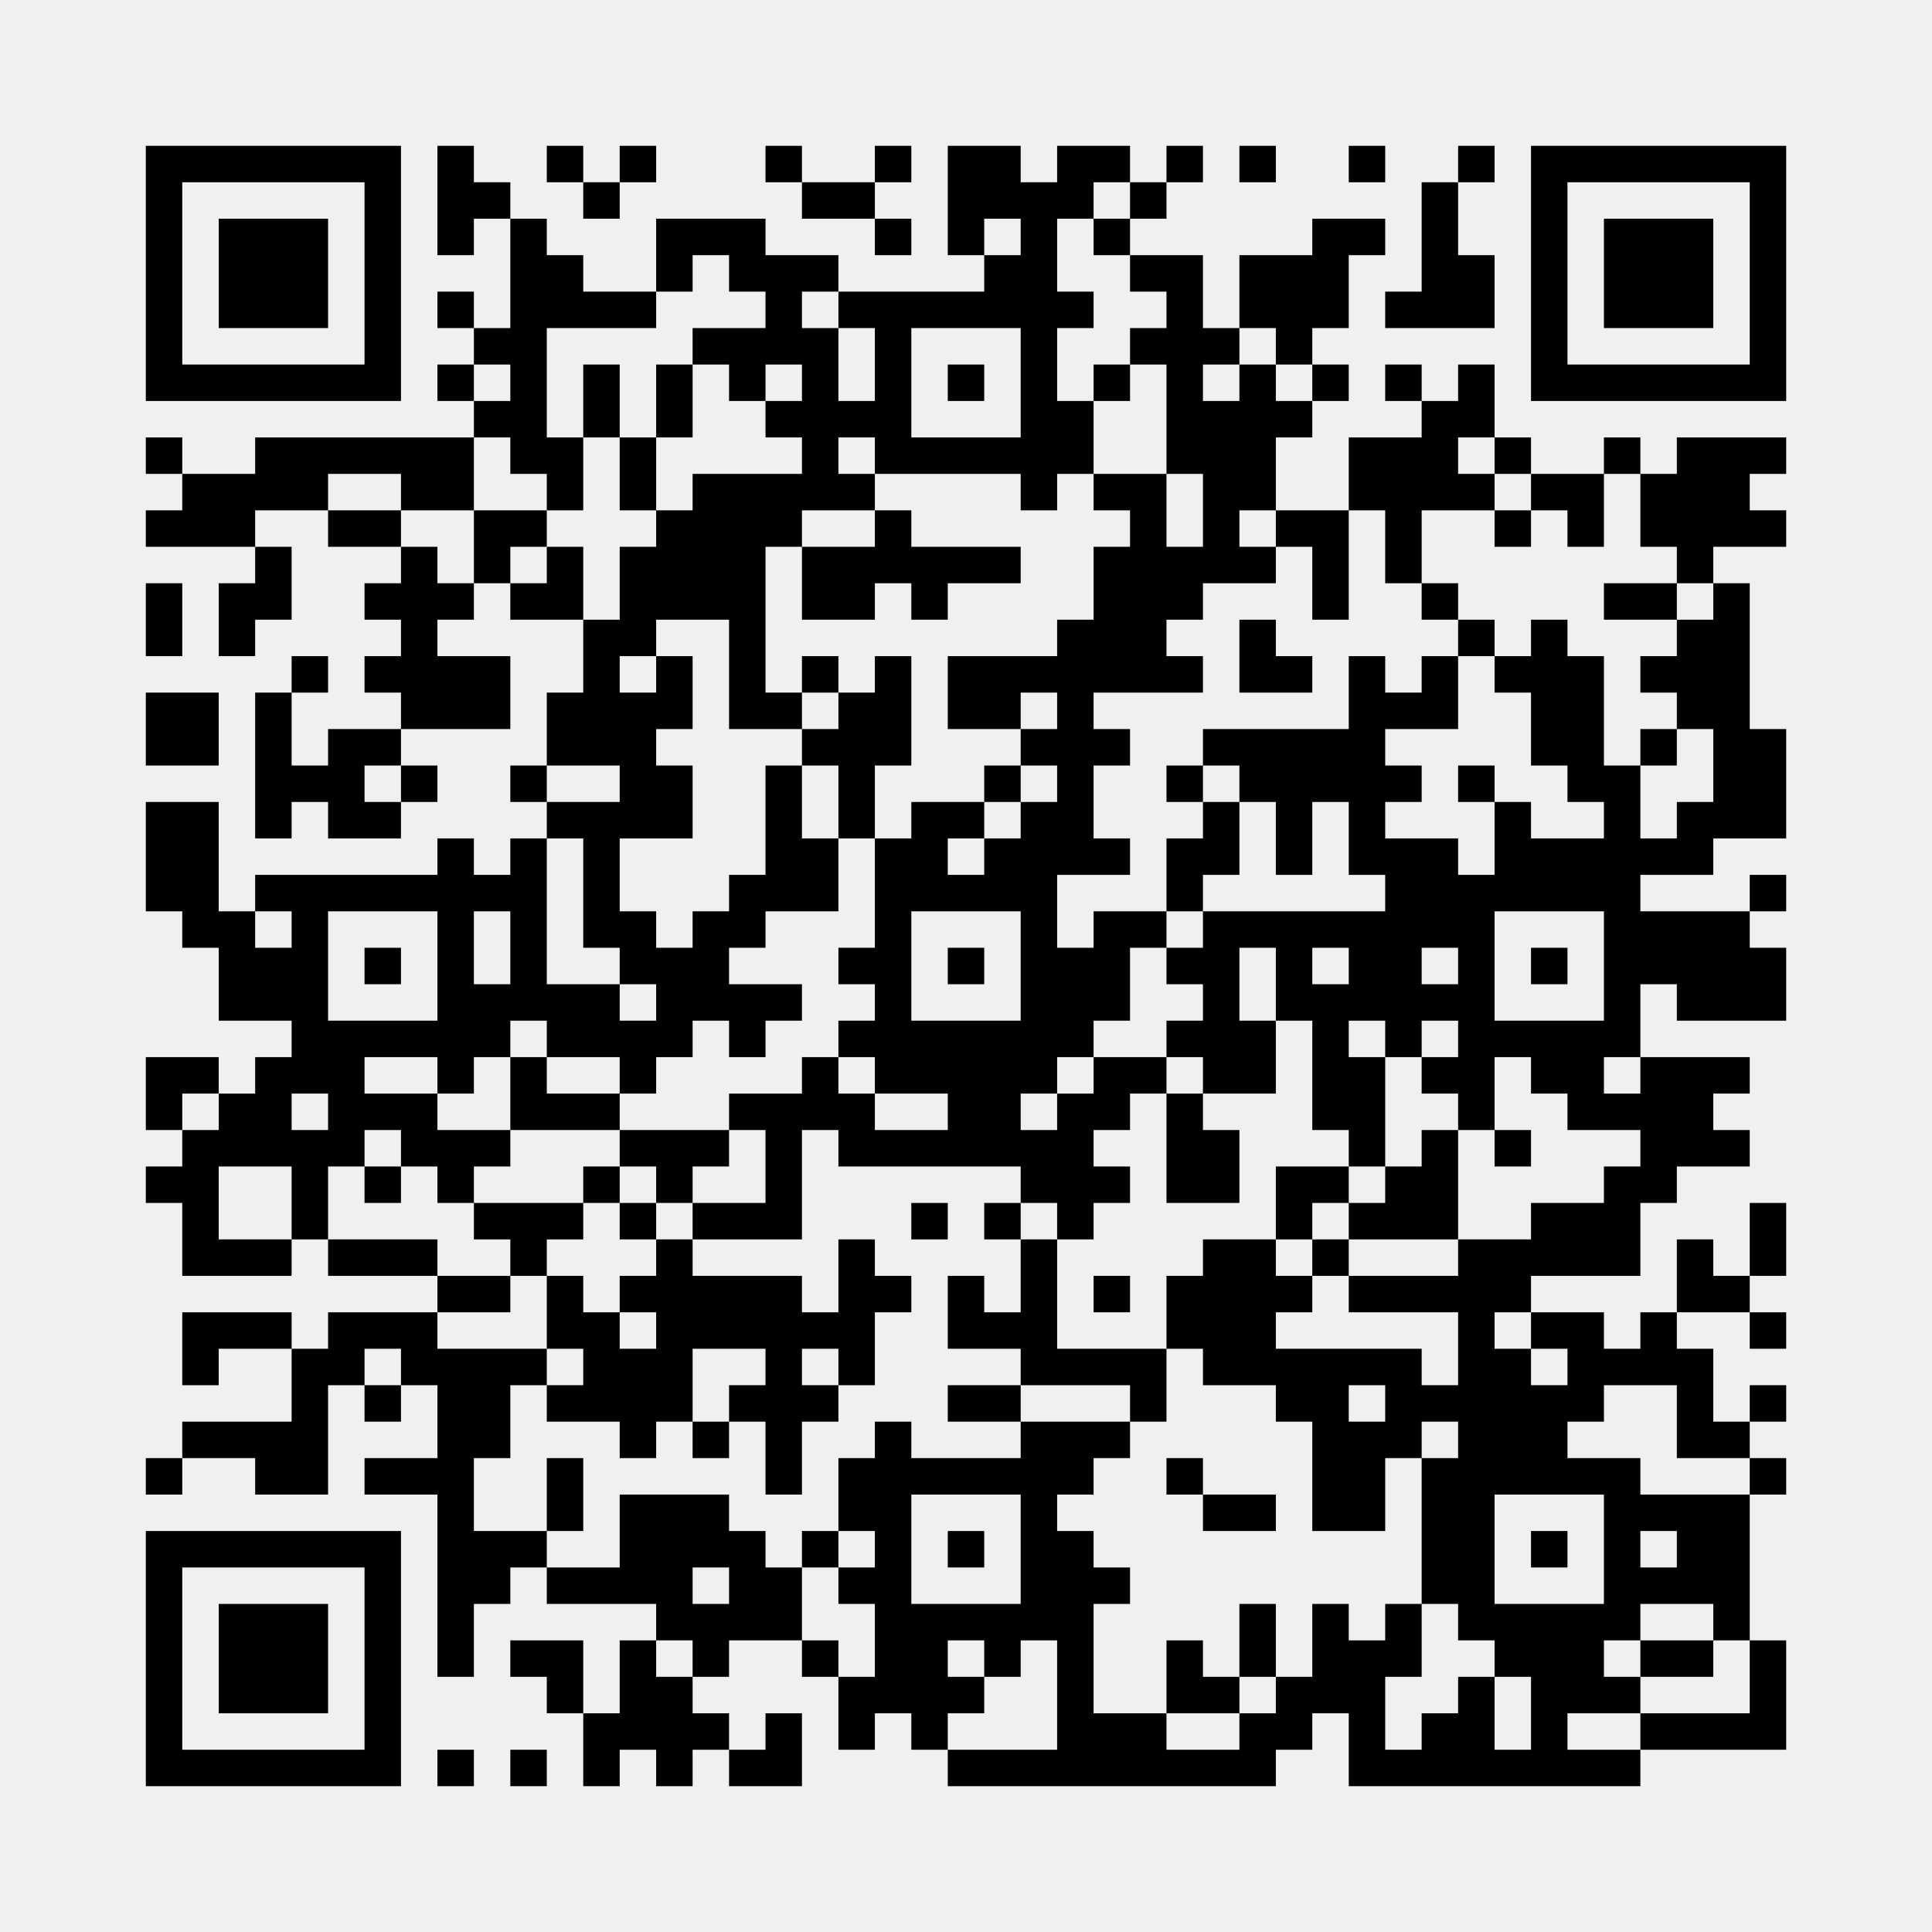
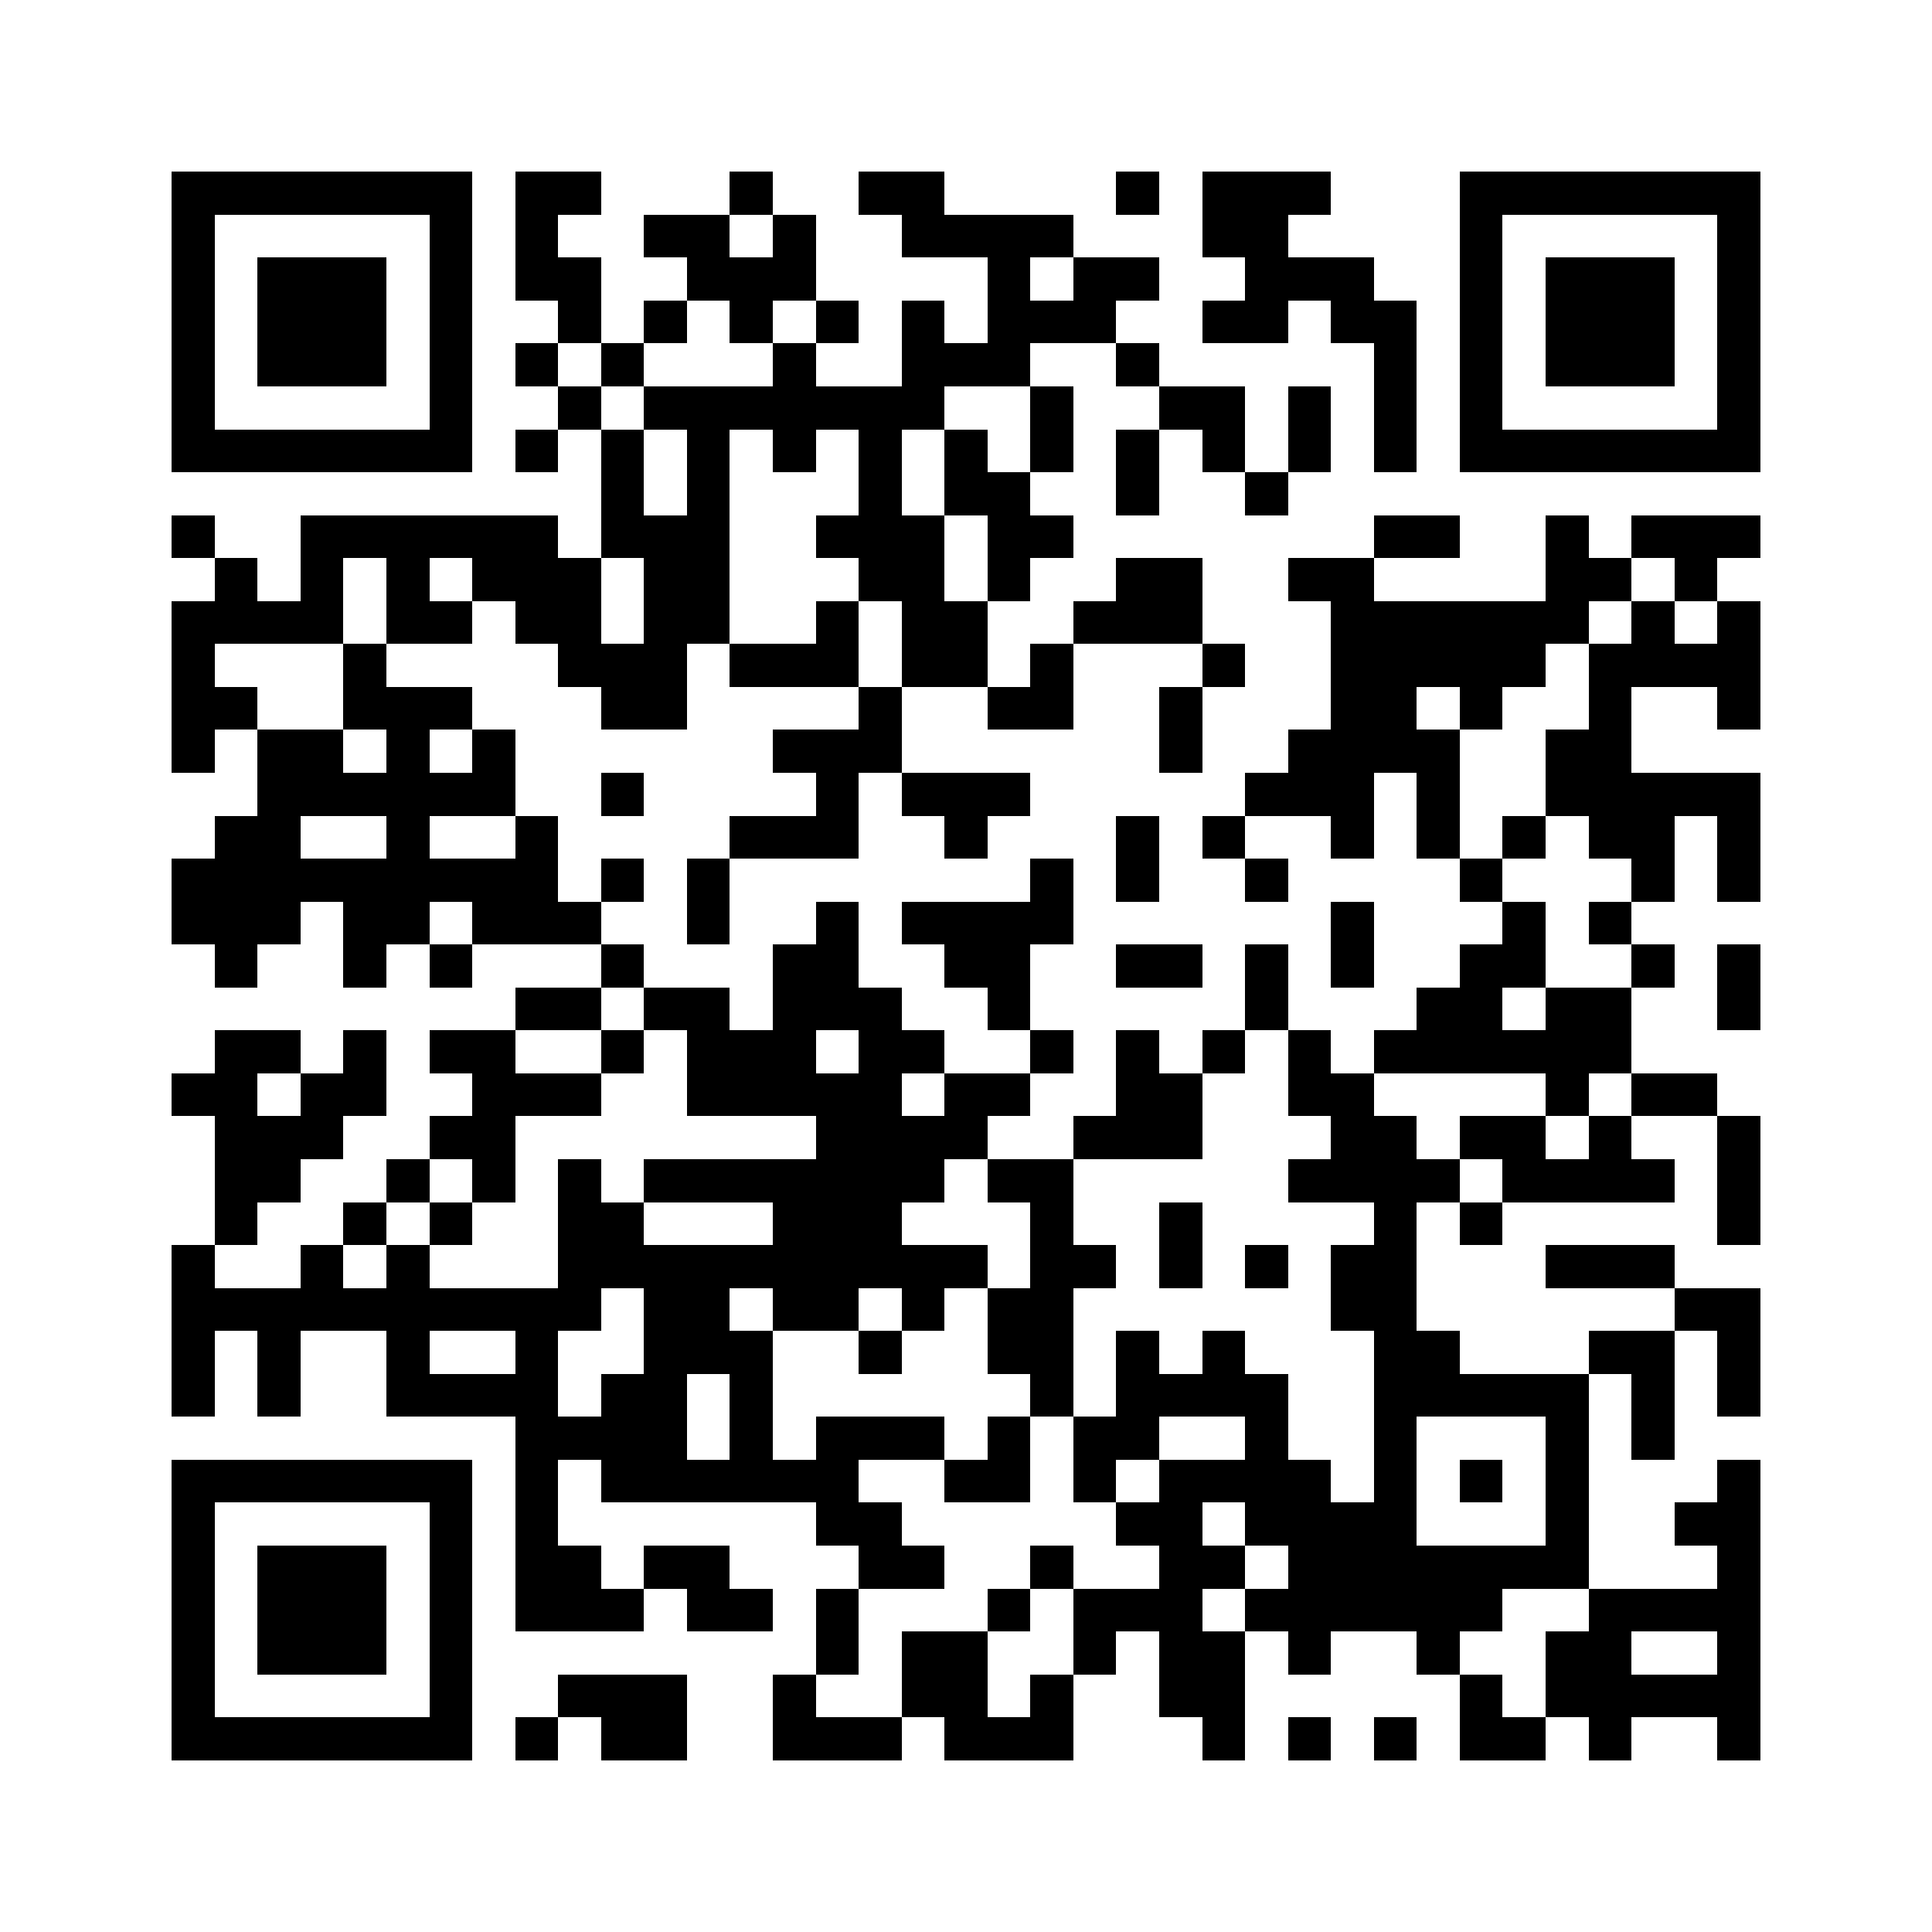
- <svg xmlns="http://www.w3.org/2000/svg" width="53mm" height="53mm" version="1.1" viewBox="0 0 53 53">
-   <path d="M4,4H5V5H4zM5,4H6V5H5zM6,4H7V5H6zM7,4H8V5H7zM8,4H9V5H8zM9,4H10V5H9zM10,4H11V5H10zM12,4H13V5H12zM15,4H16V5H15zM17,4H18V5H17zM21,4H22V5H21zM24,4H25V5H24zM26,4H27V5H26zM27,4H28V5H27zM29,4H30V5H29zM30,4H31V5H30zM32,4H33V5H32zM34,4H35V5H34zM37,4H38V5H37zM40,4H41V5H40zM42,4H43V5H42zM43,4H44V5H43zM44,4H45V5H44zM45,4H46V5H45zM46,4H47V5H46zM47,4H48V5H47zM48,4H49V5H48zM4,5H5V6H4zM10,5H11V6H10zM12,5H13V6H12zM13,5H14V6H13zM16,5H17V6H16zM22,5H23V6H22zM23,5H24V6H23zM26,5H27V6H26zM27,5H28V6H27zM28,5H29V6H28zM29,5H30V6H29zM31,5H32V6H31zM39,5H40V6H39zM42,5H43V6H42zM48,5H49V6H48zM4,6H5V7H4zM6,6H7V7H6zM7,6H8V7H7zM8,6H9V7H8zM10,6H11V7H10zM12,6H13V7H12zM14,6H15V7H14zM18,6H19V7H18zM19,6H20V7H19zM20,6H21V7H20zM24,6H25V7H24zM26,6H27V7H26zM28,6H29V7H28zM30,6H31V7H30zM36,6H37V7H36zM37,6H38V7H37zM39,6H40V7H39zM42,6H43V7H42zM44,6H45V7H44zM45,6H46V7H45zM46,6H47V7H46zM48,6H49V7H48zM4,7H5V8H4zM6,7H7V8H6zM7,7H8V8H7zM8,7H9V8H8zM10,7H11V8H10zM14,7H15V8H14zM15,7H16V8H15zM18,7H19V8H18zM20,7H21V8H20zM21,7H22V8H21zM22,7H23V8H22zM27,7H28V8H27zM28,7H29V8H28zM31,7H32V8H31zM32,7H33V8H32zM34,7H35V8H34zM35,7H36V8H35zM36,7H37V8H36zM39,7H40V8H39zM40,7H41V8H40zM42,7H43V8H42zM44,7H45V8H44zM45,7H46V8H45zM46,7H47V8H46zM48,7H49V8H48zM4,8H5V9H4zM6,8H7V9H6zM7,8H8V9H7zM8,8H9V9H8zM10,8H11V9H10zM12,8H13V9H12zM14,8H15V9H14zM15,8H16V9H15zM16,8H17V9H16zM17,8H18V9H17zM21,8H22V9H21zM23,8H24V9H23zM24,8H25V9H24zM25,8H26V9H25zM26,8H27V9H26zM27,8H28V9H27zM28,8H29V9H28zM29,8H30V9H29zM32,8H33V9H32zM34,8H35V9H34zM35,8H36V9H35zM36,8H37V9H36zM38,8H39V9H38zM39,8H40V9H39zM40,8H41V9H40zM42,8H43V9H42zM44,8H45V9H44zM45,8H46V9H45zM46,8H47V9H46zM48,8H49V9H48zM4,9H5V10H4zM10,9H11V10H10zM13,9H14V10H13zM14,9H15V10H14zM19,9H20V10H19zM20,9H21V10H20zM21,9H22V10H21zM22,9H23V10H22zM24,9H25V10H24zM28,9H29V10H28zM31,9H32V10H31zM32,9H33V10H32zM33,9H34V10H33zM35,9H36V10H35zM42,9H43V10H42zM48,9H49V10H48zM4,10H5V11H4zM5,10H6V11H5zM6,10H7V11H6zM7,10H8V11H7zM8,10H9V11H8zM9,10H10V11H9zM10,10H11V11H10zM12,10H13V11H12zM14,10H15V11H14zM16,10H17V11H16zM18,10H19V11H18zM20,10H21V11H20zM22,10H23V11H22zM24,10H25V11H24zM26,10H27V11H26zM28,10H29V11H28zM30,10H31V11H30zM32,10H33V11H32zM34,10H35V11H34zM36,10H37V11H36zM38,10H39V11H38zM40,10H41V11H40zM42,10H43V11H42zM43,10H44V11H43zM44,10H45V11H44zM45,10H46V11H45zM46,10H47V11H46zM47,10H48V11H47zM48,10H49V11H48zM13,11H14V12H13zM14,11H15V12H14zM16,11H17V12H16zM18,11H19V12H18zM21,11H22V12H21zM22,11H23V12H22zM23,11H24V12H23zM24,11H25V12H24zM28,11H29V12H28zM29,11H30V12H29zM32,11H33V12H32zM33,11H34V12H33zM34,11H35V12H34zM35,11H36V12H35zM39,11H40V12H39zM40,11H41V12H40zM4,12H5V13H4zM7,12H8V13H7zM8,12H9V13H8zM9,12H10V13H9zM10,12H11V13H10zM11,12H12V13H11zM12,12H13V13H12zM14,12H15V13H14zM15,12H16V13H15zM17,12H18V13H17zM22,12H23V13H22zM24,12H25V13H24zM25,12H26V13H25zM26,12H27V13H26zM27,12H28V13H27zM28,12H29V13H28zM29,12H30V13H29zM32,12H33V13H32zM33,12H34V13H33zM34,12H35V13H34zM37,12H38V13H37zM38,12H39V13H38zM39,12H40V13H39zM41,12H42V13H41zM44,12H45V13H44zM46,12H47V13H46zM47,12H48V13H47zM48,12H49V13H48zM5,13H6V14H5zM6,13H7V14H6zM7,13H8V14H7zM8,13H9V14H8zM11,13H12V14H11zM12,13H13V14H12zM15,13H16V14H15zM17,13H18V14H17zM19,13H20V14H19zM20,13H21V14H20zM21,13H22V14H21zM22,13H23V14H22zM23,13H24V14H23zM28,13H29V14H28zM30,13H31V14H30zM31,13H32V14H31zM33,13H34V14H33zM34,13H35V14H34zM37,13H38V14H37zM38,13H39V14H38zM39,13H40V14H39zM40,13H41V14H40zM42,13H43V14H42zM43,13H44V14H43zM45,13H46V14H45zM46,13H47V14H46zM47,13H48V14H47zM4,14H5V15H4zM5,14H6V15H5zM6,14H7V15H6zM9,14H10V15H9zM10,14H11V15H10zM13,14H14V15H13zM14,14H15V15H14zM18,14H19V15H18zM19,14H20V15H19zM20,14H21V15H20zM21,14H22V15H21zM24,14H25V15H24zM31,14H32V15H31zM33,14H34V15H33zM35,14H36V15H35zM36,14H37V15H36zM38,14H39V15H38zM41,14H42V15H41zM43,14H44V15H43zM45,14H46V15H45zM46,14H47V15H46zM47,14H48V15H47zM48,14H49V15H48zM7,15H8V16H7zM11,15H12V16H11zM13,15H14V16H13zM15,15H16V16H15zM17,15H18V16H17zM18,15H19V16H18zM19,15H20V16H19zM20,15H21V16H20zM22,15H23V16H22zM23,15H24V16H23zM24,15H25V16H24zM25,15H26V16H25zM26,15H27V16H26zM27,15H28V16H27zM30,15H31V16H30zM31,15H32V16H31zM32,15H33V16H32zM33,15H34V16H33zM34,15H35V16H34zM36,15H37V16H36zM38,15H39V16H38zM46,15H47V16H46zM4,16H5V17H4zM6,16H7V17H6zM7,16H8V17H7zM10,16H11V17H10zM11,16H12V17H11zM12,16H13V17H12zM14,16H15V17H14zM15,16H16V17H15zM17,16H18V17H17zM18,16H19V17H18zM19,16H20V17H19zM20,16H21V17H20zM22,16H23V17H22zM23,16H24V17H23zM25,16H26V17H25zM30,16H31V17H30zM31,16H32V17H31zM32,16H33V17H32zM36,16H37V17H36zM39,16H40V17H39zM44,16H45V17H44zM45,16H46V17H45zM47,16H48V17H47zM4,17H5V18H4zM6,17H7V18H6zM11,17H12V18H11zM16,17H17V18H16zM17,17H18V18H17zM20,17H21V18H20zM29,17H30V18H29zM30,17H31V18H30zM31,17H32V18H31zM34,17H35V18H34zM40,17H41V18H40zM42,17H43V18H42zM46,17H47V18H46zM47,17H48V18H47zM8,18H9V19H8zM10,18H11V19H10zM11,18H12V19H11zM12,18H13V19H12zM13,18H14V19H13zM16,18H17V19H16zM18,18H19V19H18zM20,18H21V19H20zM22,18H23V19H22zM24,18H25V19H24zM26,18H27V19H26zM27,18H28V19H27zM28,18H29V19H28zM29,18H30V19H29zM30,18H31V19H30zM31,18H32V19H31zM32,18H33V19H32zM34,18H35V19H34zM35,18H36V19H35zM37,18H38V19H37zM39,18H40V19H39zM41,18H42V19H41zM42,18H43V19H42zM43,18H44V19H43zM45,18H46V19H45zM46,18H47V19H46zM47,18H48V19H47zM4,19H5V20H4zM5,19H6V20H5zM7,19H8V20H7zM11,19H12V20H11zM12,19H13V20H12zM13,19H14V20H13zM15,19H16V20H15zM16,19H17V20H16zM17,19H18V20H17zM18,19H19V20H18zM20,19H21V20H20zM21,19H22V20H21zM23,19H24V20H23zM24,19H25V20H24zM26,19H27V20H26zM27,19H28V20H27zM29,19H30V20H29zM37,19H38V20H37zM38,19H39V20H38zM39,19H40V20H39zM42,19H43V20H42zM43,19H44V20H43zM46,19H47V20H46zM47,19H48V20H47zM4,20H5V21H4zM5,20H6V21H5zM7,20H8V21H7zM9,20H10V21H9zM10,20H11V21H10zM15,20H16V21H15zM16,20H17V21H16zM17,20H18V21H17zM22,20H23V21H22zM23,20H24V21H23zM24,20H25V21H24zM28,20H29V21H28zM29,20H30V21H29zM30,20H31V21H30zM33,20H34V21H33zM34,20H35V21H34zM35,20H36V21H35zM36,20H37V21H36zM37,20H38V21H37zM42,20H43V21H42zM43,20H44V21H43zM45,20H46V21H45zM47,20H48V21H47zM48,20H49V21H48zM7,21H8V22H7zM8,21H9V22H8zM9,21H10V22H9zM11,21H12V22H11zM14,21H15V22H14zM17,21H18V22H17zM18,21H19V22H18zM21,21H22V22H21zM23,21H24V22H23zM27,21H28V22H27zM29,21H30V22H29zM32,21H33V22H32zM34,21H35V22H34zM35,21H36V22H35zM36,21H37V22H36zM37,21H38V22H37zM38,21H39V22H38zM40,21H41V22H40zM43,21H44V22H43zM44,21H45V22H44zM47,21H48V22H47zM48,21H49V22H48zM4,22H5V23H4zM5,22H6V23H5zM7,22H8V23H7zM9,22H10V23H9zM10,22H11V23H10zM15,22H16V23H15zM16,22H17V23H16zM17,22H18V23H17zM18,22H19V23H18zM21,22H22V23H21zM23,22H24V23H23zM25,22H26V23H25zM26,22H27V23H26zM28,22H29V23H28zM29,22H30V23H29zM33,22H34V23H33zM35,22H36V23H35zM37,22H38V23H37zM41,22H42V23H41zM44,22H45V23H44zM46,22H47V23H46zM47,22H48V23H47zM48,22H49V23H48zM4,23H5V24H4zM5,23H6V24H5zM12,23H13V24H12zM14,23H15V24H14zM16,23H17V24H16zM21,23H22V24H21zM22,23H23V24H22zM24,23H25V24H24zM25,23H26V24H25zM27,23H28V24H27zM28,23H29V24H28zM29,23H30V24H29zM30,23H31V24H30zM32,23H33V24H32zM33,23H34V24H33zM35,23H36V24H35zM37,23H38V24H37zM38,23H39V24H38zM39,23H40V24H39zM41,23H42V24H41zM42,23H43V24H42zM43,23H44V24H43zM44,23H45V24H44zM45,23H46V24H45zM46,23H47V24H46zM4,24H5V25H4zM5,24H6V25H5zM7,24H8V25H7zM8,24H9V25H8zM9,24H10V25H9zM10,24H11V25H10zM11,24H12V25H11zM12,24H13V25H12zM13,24H14V25H13zM14,24H15V25H14zM16,24H17V25H16zM20,24H21V25H20zM21,24H22V25H21zM22,24H23V25H22zM24,24H25V25H24zM25,24H26V25H25zM26,24H27V25H26zM27,24H28V25H27zM28,24H29V25H28zM32,24H33V25H32zM38,24H39V25H38zM39,24H40V25H39zM40,24H41V25H40zM41,24H42V25H41zM42,24H43V25H42zM43,24H44V25H43zM44,24H45V25H44zM48,24H49V25H48zM5,25H6V26H5zM6,25H7V26H6zM8,25H9V26H8zM12,25H13V26H12zM14,25H15V26H14zM16,25H17V26H16zM17,25H18V26H17zM19,25H20V26H19zM20,25H21V26H20zM24,25H25V26H24zM28,25H29V26H28zM30,25H31V26H30zM31,25H32V26H31zM33,25H34V26H33zM34,25H35V26H34zM35,25H36V26H35zM36,25H37V26H36zM37,25H38V26H37zM38,25H39V26H38zM39,25H40V26H39zM40,25H41V26H40zM44,25H45V26H44zM45,25H46V26H45zM46,25H47V26H46zM47,25H48V26H47zM6,26H7V27H6zM7,26H8V27H7zM8,26H9V27H8zM10,26H11V27H10zM12,26H13V27H12zM14,26H15V27H14zM17,26H18V27H17zM18,26H19V27H18zM19,26H20V27H19zM23,26H24V27H23zM24,26H25V27H24zM26,26H27V27H26zM28,26H29V27H28zM29,26H30V27H29zM30,26H31V27H30zM32,26H33V27H32zM33,26H34V27H33zM35,26H36V27H35zM37,26H38V27H37zM38,26H39V27H38zM40,26H41V27H40zM42,26H43V27H42zM44,26H45V27H44zM45,26H46V27H45zM46,26H47V27H46zM47,26H48V27H47zM48,26H49V27H48zM6,27H7V28H6zM7,27H8V28H7zM8,27H9V28H8zM12,27H13V28H12zM13,27H14V28H13zM14,27H15V28H14zM15,27H16V28H15zM16,27H17V28H16zM18,27H19V28H18zM19,27H20V28H19zM20,27H21V28H20zM21,27H22V28H21zM24,27H25V28H24zM28,27H29V28H28zM29,27H30V28H29zM30,27H31V28H30zM33,27H34V28H33zM35,27H36V28H35zM36,27H37V28H36zM37,27H38V28H37zM38,27H39V28H38zM39,27H40V28H39zM40,27H41V28H40zM44,27H45V28H44zM46,27H47V28H46zM47,27H48V28H47zM48,27H49V28H48zM8,28H9V29H8zM9,28H10V29H9zM10,28H11V29H10zM11,28H12V29H11zM12,28H13V29H12zM13,28H14V29H13zM15,28H16V29H15zM16,28H17V29H16zM17,28H18V29H17zM18,28H19V29H18zM20,28H21V29H20zM23,28H24V29H23zM24,28H25V29H24zM25,28H26V29H25zM26,28H27V29H26zM27,28H28V29H27zM28,28H29V29H28zM29,28H30V29H29zM32,28H33V29H32zM33,28H34V29H33zM34,28H35V29H34zM36,28H37V29H36zM38,28H39V29H38zM40,28H41V29H40zM41,28H42V29H41zM42,28H43V29H42zM43,28H44V29H43zM44,28H45V29H44zM4,29H5V30H4zM5,29H6V30H5zM7,29H8V30H7zM8,29H9V30H8zM9,29H10V30H9zM12,29H13V30H12zM14,29H15V30H14zM17,29H18V30H17zM22,29H23V30H22zM24,29H25V30H24zM25,29H26V30H25zM26,29H27V30H26zM27,29H28V30H27zM28,29H29V30H28zM30,29H31V30H30zM31,29H32V30H31zM33,29H34V30H33zM34,29H35V30H34zM36,29H37V30H36zM37,29H38V30H37zM39,29H40V30H39zM40,29H41V30H40zM42,29H43V30H42zM43,29H44V30H43zM45,29H46V30H45zM46,29H47V30H46zM47,29H48V30H47zM4,30H5V31H4zM6,30H7V31H6zM7,30H8V31H7zM9,30H10V31H9zM10,30H11V31H10zM11,30H12V31H11zM14,30H15V31H14zM15,30H16V31H15zM16,30H17V31H16zM20,30H21V31H20zM21,30H22V31H21zM22,30H23V31H22zM23,30H24V31H23zM26,30H27V31H26zM27,30H28V31H27zM29,30H30V31H29zM30,30H31V31H30zM32,30H33V31H32zM36,30H37V31H36zM37,30H38V31H37zM40,30H41V31H40zM43,30H44V31H43zM44,30H45V31H44zM45,30H46V31H45zM46,30H47V31H46zM5,31H6V32H5zM6,31H7V32H6zM7,31H8V32H7zM8,31H9V32H8zM9,31H10V32H9zM11,31H12V32H11zM12,31H13V32H12zM13,31H14V32H13zM17,31H18V32H17zM18,31H19V32H18zM19,31H20V32H19zM21,31H22V32H21zM23,31H24V32H23zM24,31H25V32H24zM25,31H26V32H25zM26,31H27V32H26zM27,31H28V32H27zM28,31H29V32H28zM29,31H30V32H29zM32,31H33V32H32zM33,31H34V32H33zM37,31H38V32H37zM39,31H40V32H39zM41,31H42V32H41zM45,31H46V32H45zM46,31H47V32H46zM47,31H48V32H47zM4,32H5V33H4zM5,32H6V33H5zM8,32H9V33H8zM10,32H11V33H10zM12,32H13V33H12zM16,32H17V33H16zM18,32H19V33H18zM21,32H22V33H21zM28,32H29V33H28zM29,32H30V33H29zM30,32H31V33H30zM32,32H33V33H32zM33,32H34V33H33zM35,32H36V33H35zM36,32H37V33H36zM38,32H39V33H38zM39,32H40V33H39zM44,32H45V33H44zM45,32H46V33H45zM5,33H6V34H5zM8,33H9V34H8zM13,33H14V34H13zM14,33H15V34H14zM15,33H16V34H15zM17,33H18V34H17zM19,33H20V34H19zM20,33H21V34H20zM21,33H22V34H21zM25,33H26V34H25zM27,33H28V34H27zM29,33H30V34H29zM35,33H36V34H35zM37,33H38V34H37zM38,33H39V34H38zM39,33H40V34H39zM42,33H43V34H42zM43,33H44V34H43zM44,33H45V34H44zM48,33H49V34H48zM5,34H6V35H5zM6,34H7V35H6zM7,34H8V35H7zM9,34H10V35H9zM10,34H11V35H10zM11,34H12V35H11zM14,34H15V35H14zM18,34H19V35H18zM23,34H24V35H23zM28,34H29V35H28zM33,34H34V35H33zM34,34H35V35H34zM36,34H37V35H36zM40,34H41V35H40zM41,34H42V35H41zM42,34H43V35H42zM43,34H44V35H43zM44,34H45V35H44zM46,34H47V35H46zM48,34H49V35H48zM12,35H13V36H12zM13,35H14V36H13zM15,35H16V36H15zM17,35H18V36H17zM18,35H19V36H18zM19,35H20V36H19zM20,35H21V36H20zM21,35H22V36H21zM23,35H24V36H23zM24,35H25V36H24zM26,35H27V36H26zM28,35H29V36H28zM30,35H31V36H30zM32,35H33V36H32zM33,35H34V36H33zM34,35H35V36H34zM35,35H36V36H35zM37,35H38V36H37zM38,35H39V36H38zM39,35H40V36H39zM40,35H41V36H40zM41,35H42V36H41zM46,35H47V36H46zM47,35H48V36H47zM5,36H6V37H5zM6,36H7V37H6zM7,36H8V37H7zM9,36H10V37H9zM10,36H11V37H10zM11,36H12V37H11zM15,36H16V37H15zM16,36H17V37H16zM18,36H19V37H18zM19,36H20V37H19zM20,36H21V37H20zM21,36H22V37H21zM22,36H23V37H22zM23,36H24V37H23zM26,36H27V37H26zM27,36H28V37H27zM28,36H29V37H28zM32,36H33V37H32zM33,36H34V37H33zM34,36H35V37H34zM40,36H41V37H40zM42,36H43V37H42zM43,36H44V37H43zM45,36H46V37H45zM48,36H49V37H48zM5,37H6V38H5zM8,37H9V38H8zM9,37H10V38H9zM11,37H12V38H11zM12,37H13V38H12zM13,37H14V38H13zM14,37H15V38H14zM16,37H17V38H16zM17,37H18V38H17zM18,37H19V38H18zM21,37H22V38H21zM23,37H24V38H23zM28,37H29V38H28zM29,37H30V38H29zM30,37H31V38H30zM31,37H32V38H31zM33,37H34V38H33zM34,37H35V38H34zM35,37H36V38H35zM36,37H37V38H36zM37,37H38V38H37zM38,37H39V38H38zM40,37H41V38H40zM41,37H42V38H41zM43,37H44V38H43zM44,37H45V38H44zM45,37H46V38H45zM46,37H47V38H46zM8,38H9V39H8zM10,38H11V39H10zM12,38H13V39H12zM13,38H14V39H13zM15,38H16V39H15zM16,38H17V39H16zM17,38H18V39H17zM18,38H19V39H18zM20,38H21V39H20zM21,38H22V39H21zM22,38H23V39H22zM26,38H27V39H26zM27,38H28V39H27zM31,38H32V39H31zM35,38H36V39H35zM36,38H37V39H36zM38,38H39V39H38zM39,38H40V39H39zM40,38H41V39H40zM41,38H42V39H41zM42,38H43V39H42zM43,38H44V39H43zM46,38H47V39H46zM48,38H49V39H48zM5,39H6V40H5zM6,39H7V40H6zM7,39H8V40H7zM8,39H9V40H8zM12,39H13V40H12zM13,39H14V40H13zM17,39H18V40H17zM19,39H20V40H19zM21,39H22V40H21zM24,39H25V40H24zM28,39H29V40H28zM29,39H30V40H29zM30,39H31V40H30zM36,39H37V40H36zM37,39H38V40H37zM38,39H39V40H38zM40,39H41V40H40zM41,39H42V40H41zM42,39H43V40H42zM46,39H47V40H46zM47,39H48V40H47zM4,40H5V41H4zM7,40H8V41H7zM8,40H9V41H8zM10,40H11V41H10zM11,40H12V41H11zM12,40H13V41H12zM15,40H16V41H15zM21,40H22V41H21zM23,40H24V41H23zM24,40H25V41H24zM25,40H26V41H25zM26,40H27V41H26zM27,40H28V41H27zM28,40H29V41H28zM29,40H30V41H29zM32,40H33V41H32zM36,40H37V41H36zM37,40H38V41H37zM39,40H40V41H39zM40,40H41V41H40zM41,40H42V41H41zM42,40H43V41H42zM43,40H44V41H43zM44,40H45V41H44zM48,40H49V41H48zM12,41H13V42H12zM15,41H16V42H15zM17,41H18V42H17zM18,41H19V42H18zM19,41H20V42H19zM23,41H24V42H23zM24,41H25V42H24zM28,41H29V42H28zM33,41H34V42H33zM34,41H35V42H34zM36,41H37V42H36zM37,41H38V42H37zM39,41H40V42H39zM40,41H41V42H40zM44,41H45V42H44zM45,41H46V42H45zM46,41H47V42H46zM47,41H48V42H47zM4,42H5V43H4zM5,42H6V43H5zM6,42H7V43H6zM7,42H8V43H7zM8,42H9V43H8zM9,42H10V43H9zM10,42H11V43H10zM12,42H13V43H12zM13,42H14V43H13zM14,42H15V43H14zM17,42H18V43H17zM18,42H19V43H18zM19,42H20V43H19zM20,42H21V43H20zM22,42H23V43H22zM24,42H25V43H24zM26,42H27V43H26zM28,42H29V43H28zM29,42H30V43H29zM39,42H40V43H39zM40,42H41V43H40zM42,42H43V43H42zM44,42H45V43H44zM46,42H47V43H46zM47,42H48V43H47zM4,43H5V44H4zM10,43H11V44H10zM12,43H13V44H12zM13,43H14V44H13zM15,43H16V44H15zM16,43H17V44H16zM17,43H18V44H17zM18,43H19V44H18zM20,43H21V44H20zM21,43H22V44H21zM23,43H24V44H23zM24,43H25V44H24zM28,43H29V44H28zM29,43H30V44H29zM30,43H31V44H30zM39,43H40V44H39zM40,43H41V44H40zM44,43H45V44H44zM45,43H46V44H45zM46,43H47V44H46zM47,43H48V44H47zM4,44H5V45H4zM6,44H7V45H6zM7,44H8V45H7zM8,44H9V45H8zM10,44H11V45H10zM12,44H13V45H12zM18,44H19V45H18zM19,44H20V45H19zM20,44H21V45H20zM21,44H22V45H21zM24,44H25V45H24zM25,44H26V45H25zM26,44H27V45H26zM27,44H28V45H27zM28,44H29V45H28zM29,44H30V45H29zM34,44H35V45H34zM36,44H37V45H36zM38,44H39V45H38zM40,44H41V45H40zM41,44H42V45H41zM42,44H43V45H42zM43,44H44V45H43zM44,44H45V45H44zM47,44H48V45H47zM4,45H5V46H4zM6,45H7V46H6zM7,45H8V46H7zM8,45H9V46H8zM10,45H11V46H10zM12,45H13V46H12zM14,45H15V46H14zM15,45H16V46H15zM17,45H18V46H17zM19,45H20V46H19zM22,45H23V46H22zM24,45H25V46H24zM25,45H26V46H25zM27,45H28V46H27zM29,45H30V46H29zM32,45H33V46H32zM34,45H35V46H34zM36,45H37V46H36zM37,45H38V46H37zM38,45H39V46H38zM41,45H42V46H41zM42,45H43V46H42zM43,45H44V46H43zM45,45H46V46H45zM46,45H47V46H46zM48,45H49V46H48zM4,46H5V47H4zM6,46H7V47H6zM7,46H8V47H7zM8,46H9V47H8zM10,46H11V47H10zM15,46H16V47H15zM17,46H18V47H17zM18,46H19V47H18zM23,46H24V47H23zM24,46H25V47H24zM25,46H26V47H25zM26,46H27V47H26zM29,46H30V47H29zM32,46H33V47H32zM33,46H34V47H33zM35,46H36V47H35zM36,46H37V47H36zM37,46H38V47H37zM40,46H41V47H40zM42,46H43V47H42zM43,46H44V47H43zM44,46H45V47H44zM48,46H49V47H48zM4,47H5V48H4zM10,47H11V48H10zM16,47H17V48H16zM17,47H18V48H17zM18,47H19V48H18zM19,47H20V48H19zM21,47H22V48H21zM23,47H24V48H23zM25,47H26V48H25zM29,47H30V48H29zM30,47H31V48H30zM31,47H32V48H31zM34,47H35V48H34zM35,47H36V48H35zM37,47H38V48H37zM39,47H40V48H39zM40,47H41V48H40zM42,47H43V48H42zM45,47H46V48H45zM46,47H47V48H46zM47,47H48V48H47zM48,47H49V48H48zM4,48H5V49H4zM5,48H6V49H5zM6,48H7V49H6zM7,48H8V49H7zM8,48H9V49H8zM9,48H10V49H9zM10,48H11V49H10zM12,48H13V49H12zM14,48H15V49H14zM16,48H17V49H16zM18,48H19V49H18zM20,48H21V49H20zM21,48H22V49H21zM26,48H27V49H26zM27,48H28V49H27zM28,48H29V49H28zM29,48H30V49H29zM30,48H31V49H30zM31,48H32V49H31zM32,48H33V49H32zM33,48H34V49H33zM34,48H35V49H34zM37,48H38V49H37zM38,48H39V49H38zM39,48H40V49H39zM40,48H41V49H40zM41,48H42V49H41zM42,48H43V49H42zM43,48H44V49H43zM44,48H45V49H44z" id="qr-path" fill="#000000" fill-opacity="1" fill-rule="nonzero" stroke="none" />
+ <svg xmlns="http://www.w3.org/2000/svg" viewBox="0 0 45 45" shape-rendering="crispEdges">
+   <rect width="100%" height="100%" fill="#fff" />
+   <path d="M4 4h1v1h-1zM5 4h1v1h-1zM6 4h1v1h-1zM7 4h1v1h-1zM8 4h1v1h-1zM9 4h1v1h-1zM10 4h1v1h-1zM12 4h1v1h-1zM13 4h1v1h-1zM17 4h1v1h-1zM20 4h1v1h-1zM21 4h1v1h-1zM26 4h1v1h-1zM28 4h1v1h-1zM29 4h1v1h-1zM30 4h1v1h-1zM34 4h1v1h-1zM35 4h1v1h-1zM36 4h1v1h-1zM37 4h1v1h-1zM38 4h1v1h-1zM39 4h1v1h-1zM40 4h1v1h-1zM4 5h1v1h-1zM10 5h1v1h-1zM12 5h1v1h-1zM15 5h1v1h-1zM16 5h1v1h-1zM18 5h1v1h-1zM21 5h1v1h-1zM22 5h1v1h-1zM23 5h1v1h-1zM24 5h1v1h-1zM28 5h1v1h-1zM29 5h1v1h-1zM34 5h1v1h-1zM40 5h1v1h-1zM4 6h1v1h-1zM6 6h1v1h-1zM7 6h1v1h-1zM8 6h1v1h-1zM10 6h1v1h-1zM12 6h1v1h-1zM13 6h1v1h-1zM16 6h1v1h-1zM17 6h1v1h-1zM18 6h1v1h-1zM23 6h1v1h-1zM25 6h1v1h-1zM26 6h1v1h-1zM29 6h1v1h-1zM30 6h1v1h-1zM31 6h1v1h-1zM34 6h1v1h-1zM36 6h1v1h-1zM37 6h1v1h-1zM38 6h1v1h-1zM40 6h1v1h-1zM4 7h1v1h-1zM6 7h1v1h-1zM7 7h1v1h-1zM8 7h1v1h-1zM10 7h1v1h-1zM13 7h1v1h-1zM15 7h1v1h-1zM17 7h1v1h-1zM19 7h1v1h-1zM21 7h1v1h-1zM23 7h1v1h-1zM24 7h1v1h-1zM25 7h1v1h-1zM28 7h1v1h-1zM29 7h1v1h-1zM31 7h1v1h-1zM32 7h1v1h-1zM34 7h1v1h-1zM36 7h1v1h-1zM37 7h1v1h-1zM38 7h1v1h-1zM40 7h1v1h-1zM4 8h1v1h-1zM6 8h1v1h-1zM7 8h1v1h-1zM8 8h1v1h-1zM10 8h1v1h-1zM12 8h1v1h-1zM14 8h1v1h-1zM18 8h1v1h-1zM21 8h1v1h-1zM22 8h1v1h-1zM23 8h1v1h-1zM26 8h1v1h-1zM32 8h1v1h-1zM34 8h1v1h-1zM36 8h1v1h-1zM37 8h1v1h-1zM38 8h1v1h-1zM40 8h1v1h-1zM4 9h1v1h-1zM10 9h1v1h-1zM13 9h1v1h-1zM15 9h1v1h-1zM16 9h1v1h-1zM17 9h1v1h-1zM18 9h1v1h-1zM19 9h1v1h-1zM20 9h1v1h-1zM21 9h1v1h-1zM24 9h1v1h-1zM27 9h1v1h-1zM28 9h1v1h-1zM30 9h1v1h-1zM32 9h1v1h-1zM34 9h1v1h-1zM40 9h1v1h-1zM4 10h1v1h-1zM5 10h1v1h-1zM6 10h1v1h-1zM7 10h1v1h-1zM8 10h1v1h-1zM9 10h1v1h-1zM10 10h1v1h-1zM12 10h1v1h-1zM14 10h1v1h-1zM16 10h1v1h-1zM18 10h1v1h-1zM20 10h1v1h-1zM22 10h1v1h-1zM24 10h1v1h-1zM26 10h1v1h-1zM28 10h1v1h-1zM30 10h1v1h-1zM32 10h1v1h-1zM34 10h1v1h-1zM35 10h1v1h-1zM36 10h1v1h-1zM37 10h1v1h-1zM38 10h1v1h-1zM39 10h1v1h-1zM40 10h1v1h-1zM14 11h1v1h-1zM16 11h1v1h-1zM20 11h1v1h-1zM22 11h1v1h-1zM23 11h1v1h-1zM26 11h1v1h-1zM29 11h1v1h-1zM4 12h1v1h-1zM7 12h1v1h-1zM8 12h1v1h-1zM9 12h1v1h-1zM10 12h1v1h-1zM11 12h1v1h-1zM12 12h1v1h-1zM14 12h1v1h-1zM15 12h1v1h-1zM16 12h1v1h-1zM19 12h1v1h-1zM20 12h1v1h-1zM21 12h1v1h-1zM23 12h1v1h-1zM24 12h1v1h-1zM32 12h1v1h-1zM33 12h1v1h-1zM36 12h1v1h-1zM38 12h1v1h-1zM39 12h1v1h-1zM40 12h1v1h-1zM5 13h1v1h-1zM7 13h1v1h-1zM9 13h1v1h-1zM11 13h1v1h-1zM12 13h1v1h-1zM13 13h1v1h-1zM15 13h1v1h-1zM16 13h1v1h-1zM20 13h1v1h-1zM21 13h1v1h-1zM23 13h1v1h-1zM26 13h1v1h-1zM27 13h1v1h-1zM30 13h1v1h-1zM31 13h1v1h-1zM36 13h1v1h-1zM37 13h1v1h-1zM39 13h1v1h-1zM4 14h1v1h-1zM5 14h1v1h-1zM6 14h1v1h-1zM7 14h1v1h-1zM9 14h1v1h-1zM10 14h1v1h-1zM12 14h1v1h-1zM13 14h1v1h-1zM15 14h1v1h-1zM16 14h1v1h-1zM19 14h1v1h-1zM21 14h1v1h-1zM22 14h1v1h-1zM25 14h1v1h-1zM26 14h1v1h-1zM27 14h1v1h-1zM31 14h1v1h-1zM32 14h1v1h-1zM33 14h1v1h-1zM34 14h1v1h-1zM35 14h1v1h-1zM36 14h1v1h-1zM38 14h1v1h-1zM40 14h1v1h-1zM4 15h1v1h-1zM8 15h1v1h-1zM13 15h1v1h-1zM14 15h1v1h-1zM15 15h1v1h-1zM17 15h1v1h-1zM18 15h1v1h-1zM19 15h1v1h-1zM21 15h1v1h-1zM22 15h1v1h-1zM24 15h1v1h-1zM28 15h1v1h-1zM31 15h1v1h-1zM32 15h1v1h-1zM33 15h1v1h-1zM34 15h1v1h-1zM35 15h1v1h-1zM37 15h1v1h-1zM38 15h1v1h-1zM39 15h1v1h-1zM40 15h1v1h-1zM4 16h1v1h-1zM5 16h1v1h-1zM8 16h1v1h-1zM9 16h1v1h-1zM10 16h1v1h-1zM14 16h1v1h-1zM15 16h1v1h-1zM20 16h1v1h-1zM23 16h1v1h-1zM24 16h1v1h-1zM27 16h1v1h-1zM31 16h1v1h-1zM32 16h1v1h-1zM34 16h1v1h-1zM37 16h1v1h-1zM40 16h1v1h-1zM4 17h1v1h-1zM6 17h1v1h-1zM7 17h1v1h-1zM9 17h1v1h-1zM11 17h1v1h-1zM18 17h1v1h-1zM19 17h1v1h-1zM20 17h1v1h-1zM27 17h1v1h-1zM30 17h1v1h-1zM31 17h1v1h-1zM32 17h1v1h-1zM33 17h1v1h-1zM36 17h1v1h-1zM37 17h1v1h-1zM6 18h1v1h-1zM7 18h1v1h-1zM8 18h1v1h-1zM9 18h1v1h-1zM10 18h1v1h-1zM11 18h1v1h-1zM14 18h1v1h-1zM19 18h1v1h-1zM21 18h1v1h-1zM22 18h1v1h-1zM23 18h1v1h-1zM29 18h1v1h-1zM30 18h1v1h-1zM31 18h1v1h-1zM33 18h1v1h-1zM36 18h1v1h-1zM37 18h1v1h-1zM38 18h1v1h-1zM39 18h1v1h-1zM40 18h1v1h-1zM5 19h1v1h-1zM6 19h1v1h-1zM9 19h1v1h-1zM12 19h1v1h-1zM17 19h1v1h-1zM18 19h1v1h-1zM19 19h1v1h-1zM22 19h1v1h-1zM26 19h1v1h-1zM28 19h1v1h-1zM31 19h1v1h-1zM33 19h1v1h-1zM35 19h1v1h-1zM37 19h1v1h-1zM38 19h1v1h-1zM40 19h1v1h-1zM4 20h1v1h-1zM5 20h1v1h-1zM6 20h1v1h-1zM7 20h1v1h-1zM8 20h1v1h-1zM9 20h1v1h-1zM10 20h1v1h-1zM11 20h1v1h-1zM12 20h1v1h-1zM14 20h1v1h-1zM16 20h1v1h-1zM24 20h1v1h-1zM26 20h1v1h-1zM29 20h1v1h-1zM34 20h1v1h-1zM38 20h1v1h-1zM40 20h1v1h-1zM4 21h1v1h-1zM5 21h1v1h-1zM6 21h1v1h-1zM8 21h1v1h-1zM9 21h1v1h-1zM11 21h1v1h-1zM12 21h1v1h-1zM13 21h1v1h-1zM16 21h1v1h-1zM19 21h1v1h-1zM21 21h1v1h-1zM22 21h1v1h-1zM23 21h1v1h-1zM24 21h1v1h-1zM31 21h1v1h-1zM35 21h1v1h-1zM37 21h1v1h-1zM5 22h1v1h-1zM8 22h1v1h-1zM10 22h1v1h-1zM14 22h1v1h-1zM18 22h1v1h-1zM19 22h1v1h-1zM22 22h1v1h-1zM23 22h1v1h-1zM26 22h1v1h-1zM27 22h1v1h-1zM29 22h1v1h-1zM31 22h1v1h-1zM34 22h1v1h-1zM35 22h1v1h-1zM38 22h1v1h-1zM40 22h1v1h-1zM12 23h1v1h-1zM13 23h1v1h-1zM15 23h1v1h-1zM16 23h1v1h-1zM18 23h1v1h-1zM19 23h1v1h-1zM20 23h1v1h-1zM23 23h1v1h-1zM29 23h1v1h-1zM33 23h1v1h-1zM34 23h1v1h-1zM36 23h1v1h-1zM37 23h1v1h-1zM40 23h1v1h-1zM5 24h1v1h-1zM6 24h1v1h-1zM8 24h1v1h-1zM10 24h1v1h-1zM11 24h1v1h-1zM14 24h1v1h-1zM16 24h1v1h-1zM17 24h1v1h-1zM18 24h1v1h-1zM20 24h1v1h-1zM21 24h1v1h-1zM24 24h1v1h-1zM26 24h1v1h-1zM28 24h1v1h-1zM30 24h1v1h-1zM32 24h1v1h-1zM33 24h1v1h-1zM34 24h1v1h-1zM35 24h1v1h-1zM36 24h1v1h-1zM37 24h1v1h-1zM4 25h1v1h-1zM5 25h1v1h-1zM7 25h1v1h-1zM8 25h1v1h-1zM11 25h1v1h-1zM12 25h1v1h-1zM13 25h1v1h-1zM16 25h1v1h-1zM17 25h1v1h-1zM18 25h1v1h-1zM19 25h1v1h-1zM20 25h1v1h-1zM22 25h1v1h-1zM23 25h1v1h-1zM26 25h1v1h-1zM27 25h1v1h-1zM30 25h1v1h-1zM31 25h1v1h-1zM36 25h1v1h-1zM38 25h1v1h-1zM39 25h1v1h-1zM5 26h1v1h-1zM6 26h1v1h-1zM7 26h1v1h-1zM10 26h1v1h-1zM11 26h1v1h-1zM19 26h1v1h-1zM20 26h1v1h-1zM21 26h1v1h-1zM22 26h1v1h-1zM25 26h1v1h-1zM26 26h1v1h-1zM27 26h1v1h-1zM31 26h1v1h-1zM32 26h1v1h-1zM34 26h1v1h-1zM35 26h1v1h-1zM37 26h1v1h-1zM40 26h1v1h-1zM5 27h1v1h-1zM6 27h1v1h-1zM9 27h1v1h-1zM11 27h1v1h-1zM13 27h1v1h-1zM15 27h1v1h-1zM16 27h1v1h-1zM17 27h1v1h-1zM18 27h1v1h-1zM19 27h1v1h-1zM20 27h1v1h-1zM21 27h1v1h-1zM23 27h1v1h-1zM24 27h1v1h-1zM30 27h1v1h-1zM31 27h1v1h-1zM32 27h1v1h-1zM33 27h1v1h-1zM35 27h1v1h-1zM36 27h1v1h-1zM37 27h1v1h-1zM38 27h1v1h-1zM40 27h1v1h-1zM5 28h1v1h-1zM8 28h1v1h-1zM10 28h1v1h-1zM13 28h1v1h-1zM14 28h1v1h-1zM18 28h1v1h-1zM19 28h1v1h-1zM20 28h1v1h-1zM24 28h1v1h-1zM27 28h1v1h-1zM32 28h1v1h-1zM34 28h1v1h-1zM40 28h1v1h-1zM4 29h1v1h-1zM7 29h1v1h-1zM9 29h1v1h-1zM13 29h1v1h-1zM14 29h1v1h-1zM15 29h1v1h-1zM16 29h1v1h-1zM17 29h1v1h-1zM18 29h1v1h-1zM19 29h1v1h-1zM20 29h1v1h-1zM21 29h1v1h-1zM22 29h1v1h-1zM24 29h1v1h-1zM25 29h1v1h-1zM27 29h1v1h-1zM29 29h1v1h-1zM31 29h1v1h-1zM32 29h1v1h-1zM36 29h1v1h-1zM37 29h1v1h-1zM38 29h1v1h-1zM4 30h1v1h-1zM5 30h1v1h-1zM6 30h1v1h-1zM7 30h1v1h-1zM8 30h1v1h-1zM9 30h1v1h-1zM10 30h1v1h-1zM11 30h1v1h-1zM12 30h1v1h-1zM13 30h1v1h-1zM15 30h1v1h-1zM16 30h1v1h-1zM18 30h1v1h-1zM19 30h1v1h-1zM21 30h1v1h-1zM23 30h1v1h-1zM24 30h1v1h-1zM31 30h1v1h-1zM32 30h1v1h-1zM39 30h1v1h-1zM40 30h1v1h-1zM4 31h1v1h-1zM6 31h1v1h-1zM9 31h1v1h-1zM12 31h1v1h-1zM15 31h1v1h-1zM16 31h1v1h-1zM17 31h1v1h-1zM20 31h1v1h-1zM23 31h1v1h-1zM24 31h1v1h-1zM26 31h1v1h-1zM28 31h1v1h-1zM32 31h1v1h-1zM33 31h1v1h-1zM37 31h1v1h-1zM38 31h1v1h-1zM40 31h1v1h-1zM4 32h1v1h-1zM6 32h1v1h-1zM9 32h1v1h-1zM10 32h1v1h-1zM11 32h1v1h-1zM12 32h1v1h-1zM14 32h1v1h-1zM15 32h1v1h-1zM17 32h1v1h-1zM24 32h1v1h-1zM26 32h1v1h-1zM27 32h1v1h-1zM28 32h1v1h-1zM29 32h1v1h-1zM32 32h1v1h-1zM33 32h1v1h-1zM34 32h1v1h-1zM35 32h1v1h-1zM36 32h1v1h-1zM38 32h1v1h-1zM40 32h1v1h-1zM12 33h1v1h-1zM13 33h1v1h-1zM14 33h1v1h-1zM15 33h1v1h-1zM17 33h1v1h-1zM19 33h1v1h-1zM20 33h1v1h-1zM21 33h1v1h-1zM23 33h1v1h-1zM25 33h1v1h-1zM26 33h1v1h-1zM29 33h1v1h-1zM32 33h1v1h-1zM36 33h1v1h-1zM38 33h1v1h-1zM4 34h1v1h-1zM5 34h1v1h-1zM6 34h1v1h-1zM7 34h1v1h-1zM8 34h1v1h-1zM9 34h1v1h-1zM10 34h1v1h-1zM12 34h1v1h-1zM14 34h1v1h-1zM15 34h1v1h-1zM16 34h1v1h-1zM17 34h1v1h-1zM18 34h1v1h-1zM19 34h1v1h-1zM22 34h1v1h-1zM23 34h1v1h-1zM25 34h1v1h-1zM27 34h1v1h-1zM28 34h1v1h-1zM29 34h1v1h-1zM30 34h1v1h-1zM32 34h1v1h-1zM34 34h1v1h-1zM36 34h1v1h-1zM40 34h1v1h-1zM4 35h1v1h-1zM10 35h1v1h-1zM12 35h1v1h-1zM19 35h1v1h-1zM20 35h1v1h-1zM26 35h1v1h-1zM27 35h1v1h-1zM29 35h1v1h-1zM30 35h1v1h-1zM31 35h1v1h-1zM32 35h1v1h-1zM36 35h1v1h-1zM39 35h1v1h-1zM40 35h1v1h-1zM4 36h1v1h-1zM6 36h1v1h-1zM7 36h1v1h-1zM8 36h1v1h-1zM10 36h1v1h-1zM12 36h1v1h-1zM13 36h1v1h-1zM15 36h1v1h-1zM16 36h1v1h-1zM20 36h1v1h-1zM21 36h1v1h-1zM24 36h1v1h-1zM27 36h1v1h-1zM28 36h1v1h-1zM30 36h1v1h-1zM31 36h1v1h-1zM32 36h1v1h-1zM33 36h1v1h-1zM34 36h1v1h-1zM35 36h1v1h-1zM36 36h1v1h-1zM40 36h1v1h-1zM4 37h1v1h-1zM6 37h1v1h-1zM7 37h1v1h-1zM8 37h1v1h-1zM10 37h1v1h-1zM12 37h1v1h-1zM13 37h1v1h-1zM14 37h1v1h-1zM16 37h1v1h-1zM17 37h1v1h-1zM19 37h1v1h-1zM23 37h1v1h-1zM25 37h1v1h-1zM26 37h1v1h-1zM27 37h1v1h-1zM29 37h1v1h-1zM30 37h1v1h-1zM31 37h1v1h-1zM32 37h1v1h-1zM33 37h1v1h-1zM34 37h1v1h-1zM37 37h1v1h-1zM38 37h1v1h-1zM39 37h1v1h-1zM40 37h1v1h-1zM4 38h1v1h-1zM6 38h1v1h-1zM7 38h1v1h-1zM8 38h1v1h-1zM10 38h1v1h-1zM19 38h1v1h-1zM21 38h1v1h-1zM22 38h1v1h-1zM25 38h1v1h-1zM27 38h1v1h-1zM28 38h1v1h-1zM30 38h1v1h-1zM33 38h1v1h-1zM36 38h1v1h-1zM37 38h1v1h-1zM40 38h1v1h-1zM4 39h1v1h-1zM10 39h1v1h-1zM13 39h1v1h-1zM14 39h1v1h-1zM15 39h1v1h-1zM18 39h1v1h-1zM21 39h1v1h-1zM22 39h1v1h-1zM24 39h1v1h-1zM27 39h1v1h-1zM28 39h1v1h-1zM34 39h1v1h-1zM36 39h1v1h-1zM37 39h1v1h-1zM38 39h1v1h-1zM39 39h1v1h-1zM40 39h1v1h-1zM4 40h1v1h-1zM5 40h1v1h-1zM6 40h1v1h-1zM7 40h1v1h-1zM8 40h1v1h-1zM9 40h1v1h-1zM10 40h1v1h-1zM12 40h1v1h-1zM14 40h1v1h-1zM15 40h1v1h-1zM18 40h1v1h-1zM19 40h1v1h-1zM20 40h1v1h-1zM22 40h1v1h-1zM23 40h1v1h-1zM24 40h1v1h-1zM28 40h1v1h-1zM30 40h1v1h-1zM32 40h1v1h-1zM34 40h1v1h-1zM35 40h1v1h-1zM37 40h1v1h-1zM40 40h1v1h-1z" fill="#000" />
</svg>
